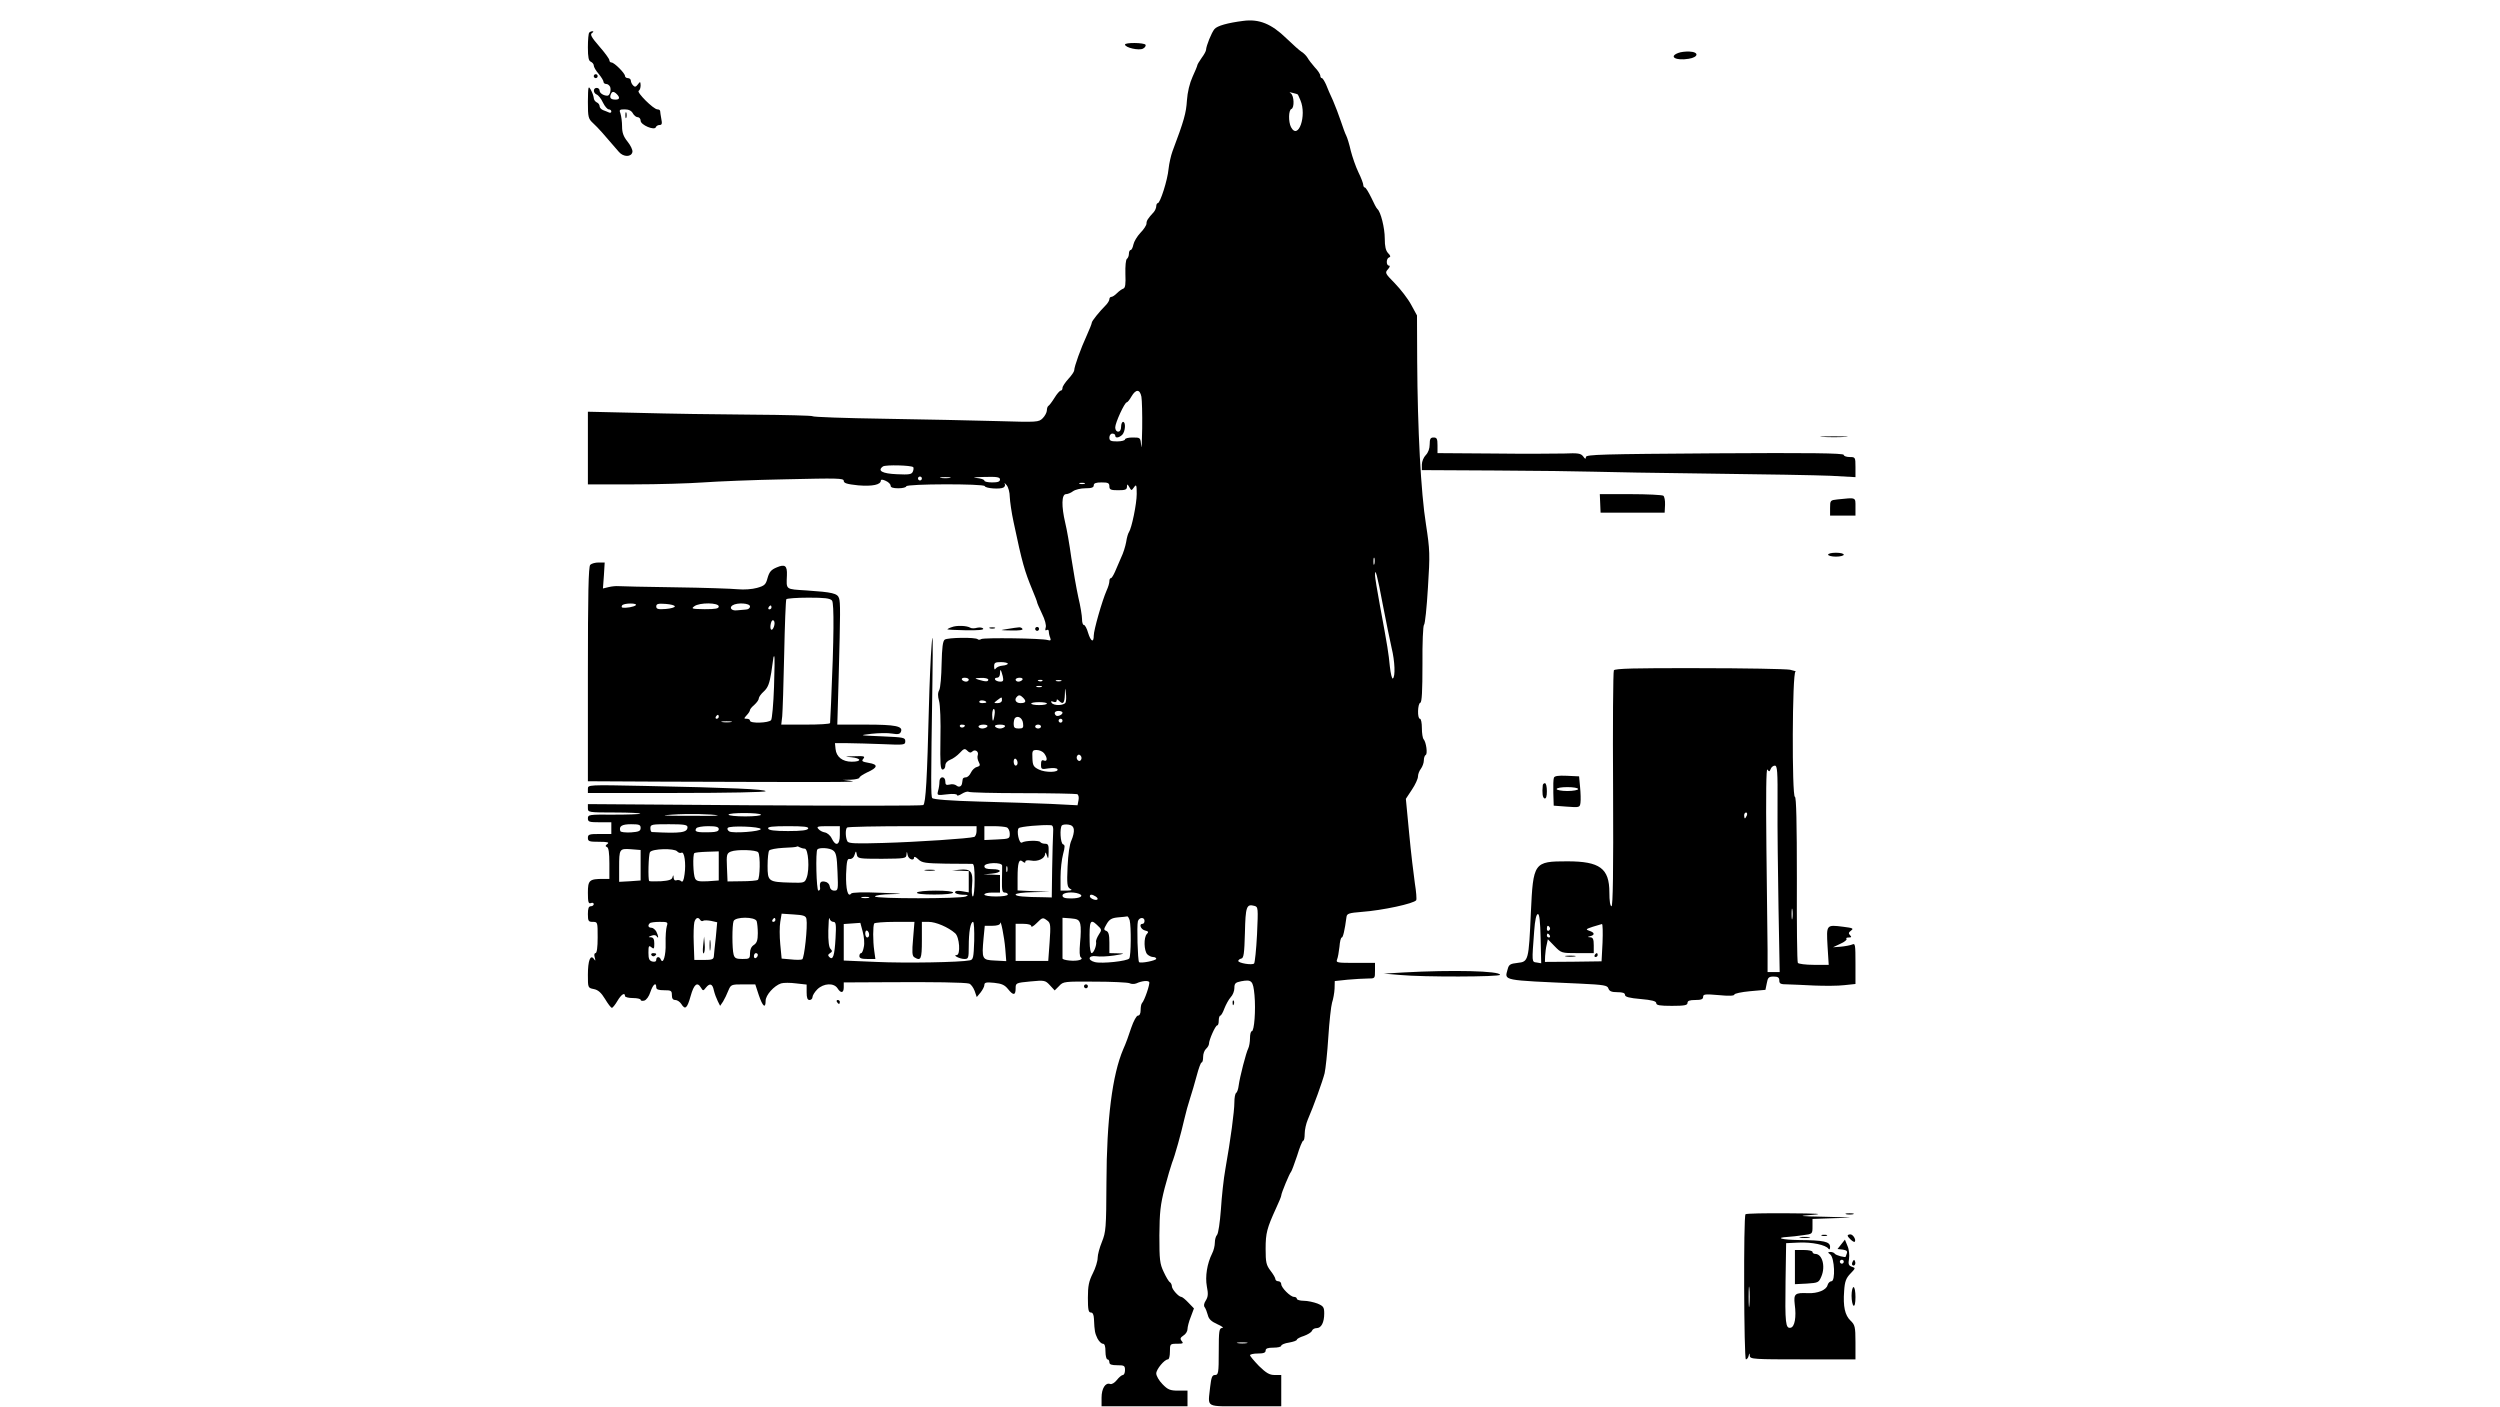
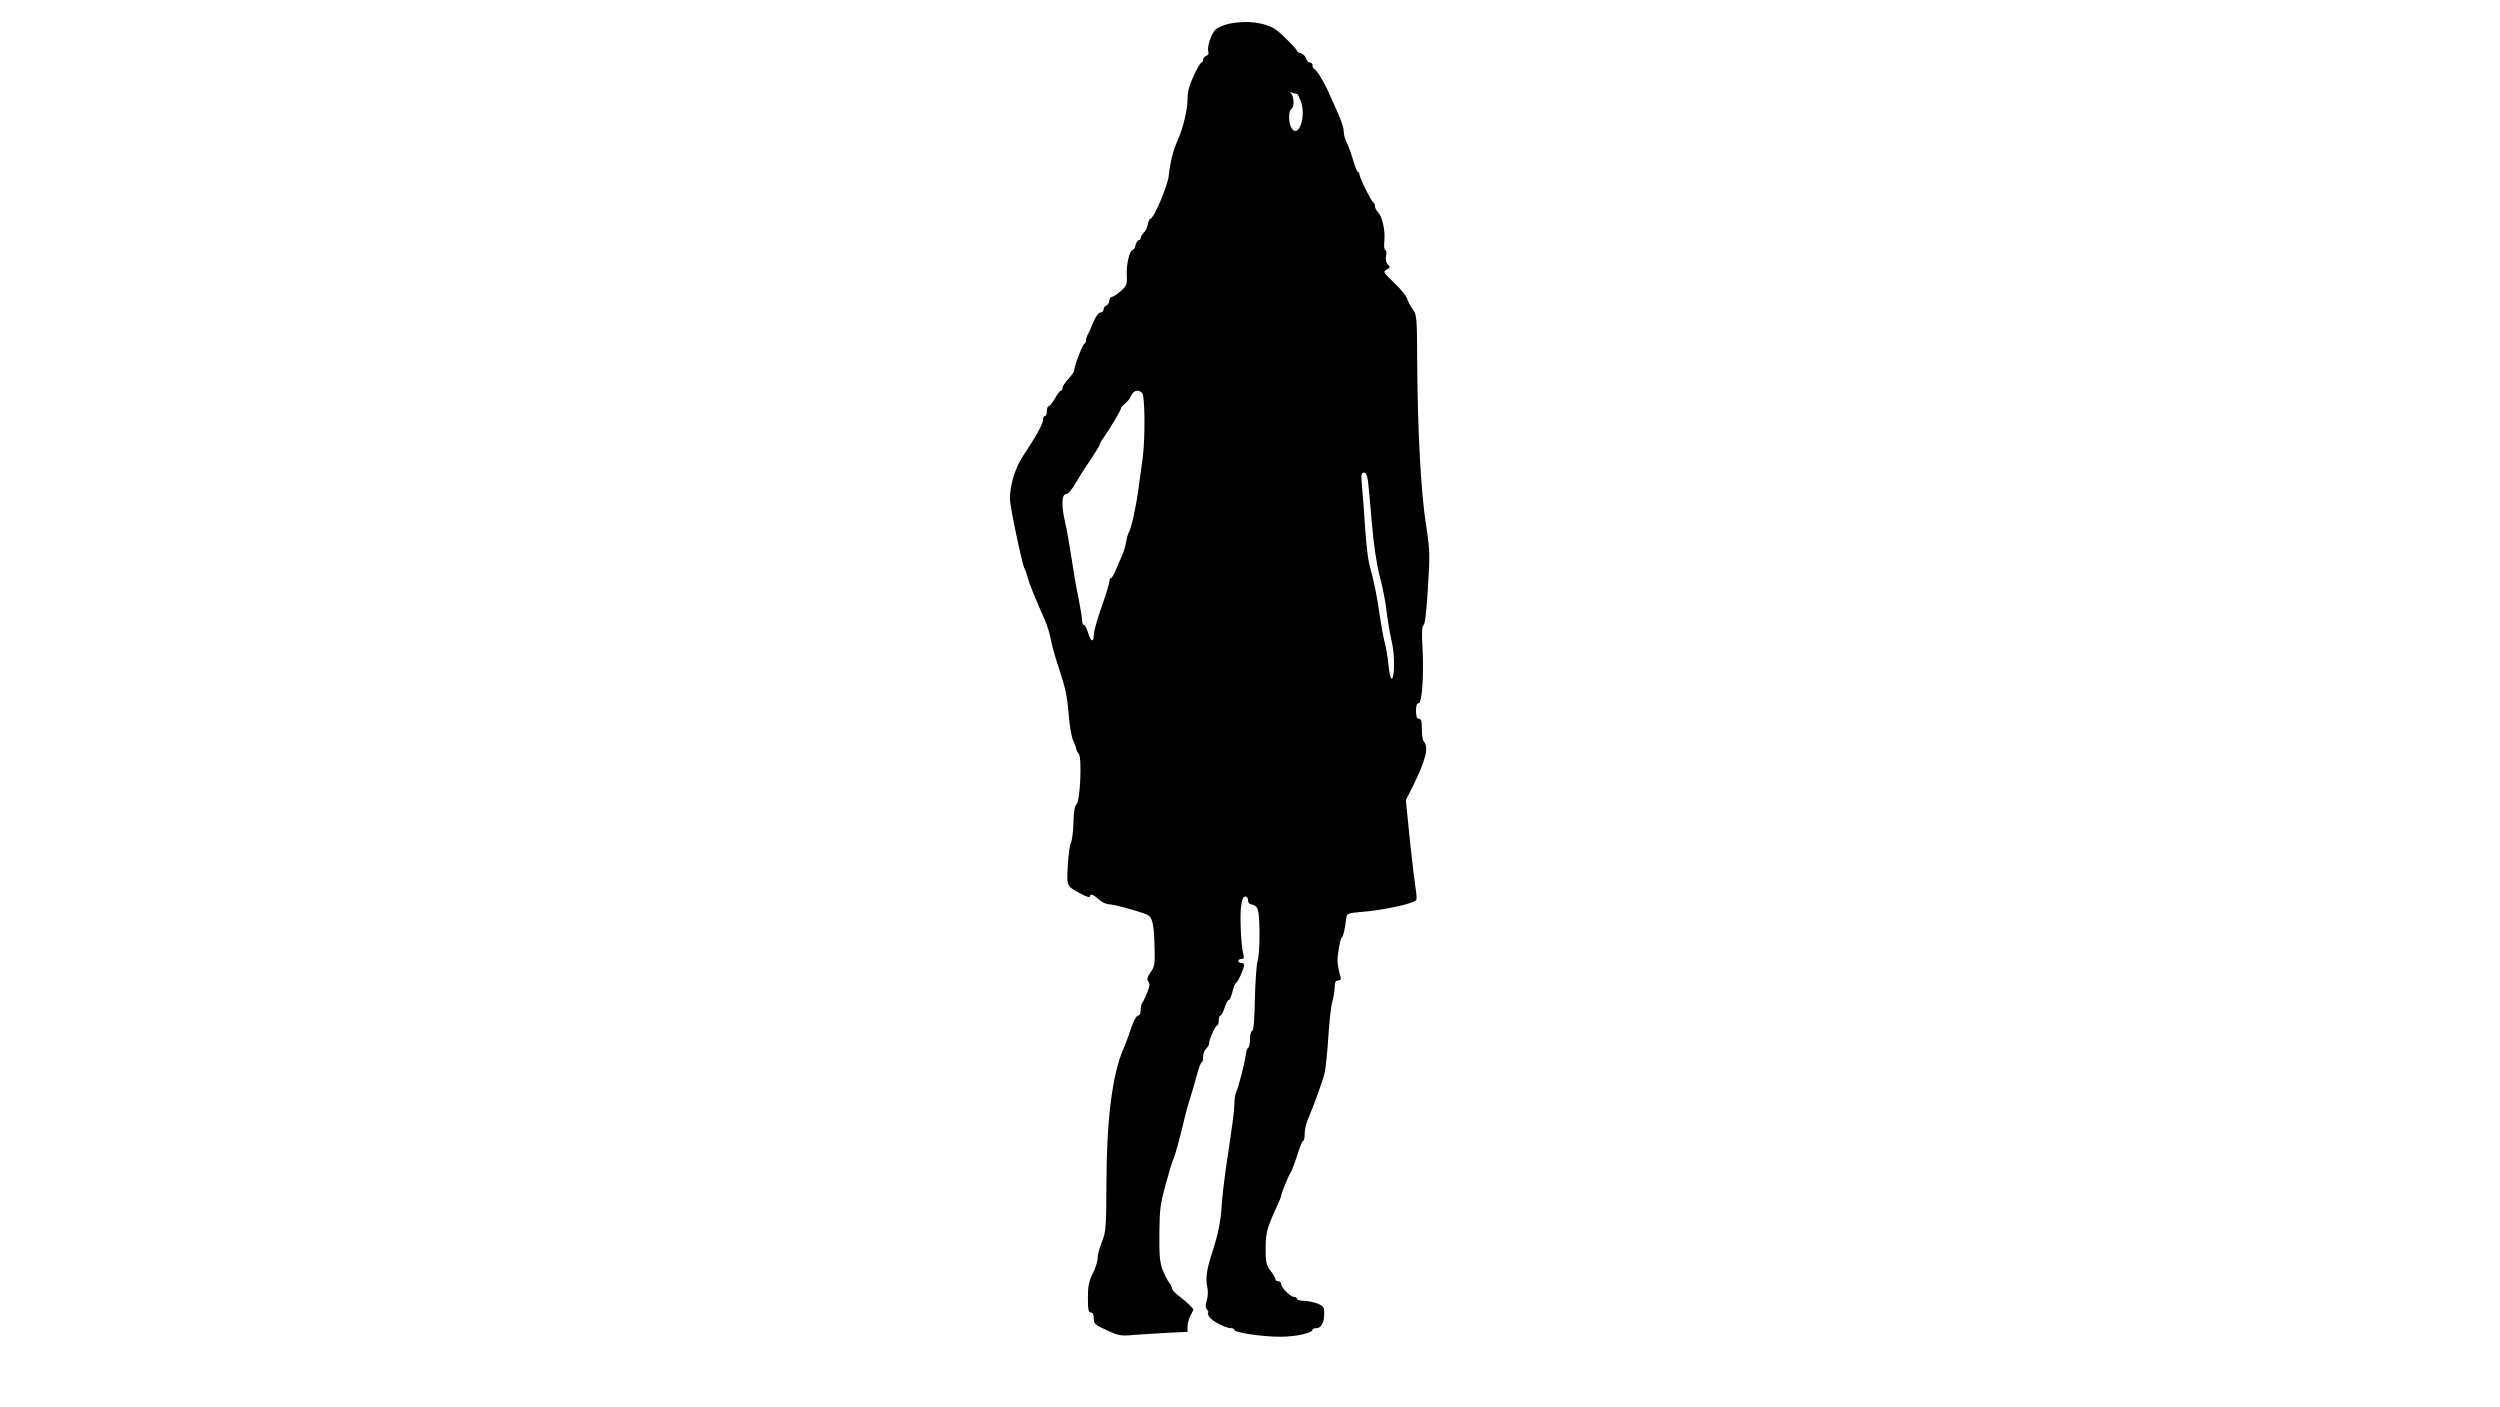
<svg xmlns="http://www.w3.org/2000/svg" version="1.0" width="1280pt" height="720pt" viewBox="0 0 1280 720" preserveAspectRatio="xMidYMid meet">
  <g transform="translate(0,720) scale(0.1,-0.1)" fill="#000000" stroke="none">
-     <path d="M6365 7093 c-79 -10 -133 -25 -147 -42 -15 -18 -42 -85 -43 -106 0 -6 -10 -25 -23 -42 -12 -17 -22 -34 -22 -38 0 -3 -11 -30 -24 -58 -15 -33 -26 -78 -29 -122 -4 -63 -14 -101 -74 -260 -8 -22 -17 -62 -20 -90 -5 -57 -43 -175 -55 -175 -4 0 -8 -7 -8 -16 0 -8 -6 -22 -12 -29 -32 -35 -38 -45 -38 -60 0 -8 -14 -30 -31 -47 -17 -18 -33 -45 -36 -60 -3 -15 -9 -28 -14 -28 -5 0 -9 -9 -9 -19 0 -11 -5 -23 -10 -26 -6 -4 -9 -37 -8 -77 2 -53 0 -72 -11 -76 -7 -2 -22 -13 -32 -23 -11 -11 -23 -19 -29 -19 -5 0 -10 -5 -10 -12 0 -6 -7 -18 -15 -27 -37 -37 -75 -85 -75 -93 0 -5 -12 -35 -26 -66 -30 -65 -64 -159 -64 -178 0 -6 -13 -26 -30 -44 -16 -18 -30 -38 -30 -46 0 -8 -4 -14 -9 -14 -5 0 -20 -17 -32 -37 -13 -21 -27 -39 -31 -41 -4 -2 -8 -12 -8 -23 0 -10 -10 -29 -21 -40 -21 -21 -27 -21 -233 -15 -116 3 -376 9 -578 12 -203 3 -368 9 -368 13 0 3 -141 7 -313 8 -171 1 -430 5 -574 9 l-263 6 0 -186 0 -186 233 0 c127 0 288 5 357 10 69 5 259 13 423 16 264 6 297 6 297 -8 0 -12 17 -17 74 -23 73 -6 116 3 116 25 0 6 11 5 25 -2 14 -6 25 -17 25 -25 0 -9 13 -13 40 -13 22 0 40 5 40 10 0 13 397 14 402 1 4 -12 80 -17 96 -7 7 4 10 13 6 19 -3 7 2 3 10 -7 9 -11 16 -38 16 -60 1 -23 9 -81 20 -131 44 -209 56 -249 96 -346 13 -31 24 -59 24 -63 0 -3 11 -29 25 -58 15 -30 23 -60 19 -71 -4 -13 -2 -17 5 -13 6 4 11 1 11 -8 0 -8 3 -22 7 -31 5 -14 2 -16 -13 -12 -29 9 -327 13 -340 5 -6 -4 -14 -5 -18 -1 -10 11 -154 9 -169 -2 -10 -7 -14 -41 -16 -124 -1 -62 -6 -123 -12 -134 -8 -14 -8 -31 -1 -56 6 -20 9 -107 7 -193 -2 -129 0 -158 11 -158 8 0 14 9 14 20 0 13 10 24 25 30 14 5 36 21 49 35 21 23 26 24 39 11 10 -10 17 -12 25 -4 14 14 35 0 28 -19 -3 -8 -1 -23 5 -34 9 -17 7 -21 -9 -26 -11 -2 -25 -16 -31 -29 -6 -13 -17 -24 -26 -24 -8 0 -16 -4 -16 -10 -1 -5 -2 -14 -3 -19 -2 -18 -16 -24 -29 -13 -7 6 -23 9 -35 5 -18 -4 -22 -1 -22 16 0 12 -6 21 -15 21 -9 0 -15 -9 -15 -22 0 -13 -3 -34 -7 -47 -6 -24 -5 -24 45 -18 31 4 52 2 52 -4 0 -5 11 -2 25 7 13 8 28 13 34 10 5 -4 130 -7 277 -7 147 0 272 -3 279 -5 7 -3 10 -16 7 -31 l-5 -26 -136 7 c-75 3 -241 9 -369 12 -147 4 -235 11 -239 18 -7 10 -7 72 1 596 3 216 2 267 -4 190 -5 -58 -11 -202 -14 -320 -9 -364 -16 -494 -29 -502 -6 -4 -395 -4 -864 -1 l-853 6 0 -21 c0 -21 3 -22 137 -22 75 0 134 -3 131 -6 -4 -3 -65 -5 -137 -5 -125 1 -131 0 -131 -19 0 -18 7 -20 60 -20 l60 0 0 -30 0 -30 -60 0 c-53 0 -60 -2 -60 -20 0 -18 7 -20 58 -20 43 0 53 -3 42 -11 -11 -8 -12 -12 -2 -16 8 -3 12 -30 12 -84 l0 -79 -32 0 c-71 0 -78 -7 -78 -71 0 -48 3 -57 15 -53 8 4 15 1 15 -5 0 -6 -7 -11 -15 -11 -11 0 -15 -11 -15 -40 0 -36 3 -40 25 -40 25 0 25 -1 25 -80 0 -50 -4 -80 -11 -80 -6 0 -8 -9 -4 -22 5 -18 4 -20 -4 -8 -18 25 -31 -7 -31 -81 0 -66 0 -67 30 -73 22 -4 38 -18 58 -51 15 -25 30 -45 35 -45 4 0 17 16 28 35 20 34 39 46 39 25 0 -5 18 -10 40 -10 22 0 40 -4 40 -9 0 -5 8 -7 19 -4 10 3 24 21 31 44 13 39 30 53 30 24 0 -11 11 -15 40 -15 36 0 40 -2 40 -25 0 -17 5 -25 18 -25 9 0 23 -9 30 -20 20 -32 30 -24 48 40 17 61 34 75 53 43 10 -17 12 -17 25 0 20 25 34 21 41 -14 4 -17 13 -41 20 -55 l12 -24 15 22 c8 13 20 38 27 56 13 31 15 32 76 32 l62 0 18 -55 c20 -59 35 -71 35 -29 0 29 43 77 79 89 13 4 47 4 77 0 l54 -6 0 -40 c0 -28 4 -39 15 -39 8 0 15 7 15 15 0 8 11 26 25 40 32 31 84 34 103 5 17 -27 32 -25 32 5 l0 25 203 1 c262 2 418 -1 439 -7 9 -3 21 -19 28 -37 l11 -32 20 24 c10 13 19 30 19 38 0 13 10 15 50 11 39 -4 54 -11 71 -32 27 -34 39 -33 39 3 0 28 1 29 76 36 72 7 76 6 100 -20 l24 -26 23 23 c21 23 27 23 182 22 88 0 168 -4 178 -8 9 -5 25 -5 35 -1 28 13 60 16 66 7 5 -9 -24 -95 -37 -108 -4 -4 -7 -20 -7 -36 0 -17 -5 -28 -14 -28 -7 0 -22 -27 -34 -62 -11 -35 -29 -84 -41 -110 -56 -131 -85 -359 -86 -683 -1 -234 -3 -253 -23 -303 -12 -29 -22 -66 -22 -82 0 -17 -11 -53 -25 -80 -20 -40 -25 -64 -25 -125 0 -60 3 -75 15 -75 10 0 15 -11 16 -32 3 -66 5 -73 18 -101 8 -15 20 -27 28 -27 9 0 13 -13 13 -40 0 -22 5 -40 10 -40 6 0 10 -7 10 -15 0 -11 11 -15 40 -15 36 0 40 -2 40 -25 0 -14 -5 -25 -11 -25 -6 0 -20 -12 -31 -26 -11 -14 -26 -23 -34 -20 -24 9 -44 -23 -44 -70 l0 -44 220 0 220 0 0 40 0 40 -48 0 c-41 0 -53 5 -80 33 -18 18 -32 43 -32 55 0 21 42 72 60 72 6 0 10 18 10 40 0 39 1 40 36 40 31 0 35 2 24 14 -9 12 -7 17 9 28 12 7 21 22 21 33 0 10 7 39 17 63 l16 43 -28 29 c-16 17 -32 30 -37 30 -13 0 -48 39 -48 54 0 8 -5 18 -10 21 -6 3 -20 27 -32 53 -20 42 -22 62 -22 187 1 118 5 156 27 242 15 56 32 114 38 130 14 34 46 149 63 224 7 31 20 78 29 105 9 27 24 79 34 116 10 38 21 68 25 68 5 0 8 13 8 29 0 16 7 34 15 41 8 7 15 19 15 26 0 20 33 94 42 94 5 0 8 11 8 25 0 14 4 25 8 25 4 0 14 17 21 37 8 20 22 46 32 57 11 11 19 32 19 47 0 24 5 29 35 35 54 10 61 3 68 -71 7 -76 -1 -185 -14 -185 -5 0 -9 -16 -9 -35 0 -19 -4 -43 -9 -53 -11 -21 -43 -145 -49 -190 -2 -18 -8 -35 -13 -38 -5 -3 -9 -24 -9 -48 0 -45 -19 -189 -46 -341 -9 -49 -19 -143 -23 -208 -5 -65 -13 -123 -20 -130 -6 -6 -11 -24 -11 -39 0 -16 -6 -41 -14 -56 -26 -52 -36 -118 -27 -168 8 -39 6 -54 -5 -72 -10 -15 -12 -28 -6 -35 5 -7 12 -25 16 -40 5 -21 18 -33 49 -47 23 -10 34 -19 25 -19 -16 -1 -18 -14 -18 -121 0 -110 -2 -120 -19 -120 -15 0 -19 -11 -25 -61 -11 -110 -31 -99 179 -99 l185 0 0 80 0 80 -34 0 c-26 0 -43 10 -80 46 -25 26 -46 51 -46 55 0 5 18 9 40 9 29 0 40 4 40 15 0 11 11 15 40 15 22 0 40 4 40 10 0 5 18 13 40 16 22 4 40 10 40 15 0 4 16 13 36 19 19 7 38 18 41 26 3 8 13 14 24 14 24 0 39 29 39 75 0 32 -4 38 -35 51 -19 7 -50 14 -70 14 -19 0 -35 5 -35 10 0 6 -7 10 -15 10 -18 0 -65 47 -65 65 0 8 -7 15 -15 15 -8 0 -15 5 -15 11 0 6 -11 25 -25 43 -22 29 -25 43 -25 112 0 81 7 106 53 207 15 32 27 61 27 66 0 12 43 115 50 121 3 3 17 40 31 82 13 43 27 78 32 78 4 0 7 16 7 35 0 20 7 52 16 73 30 69 76 197 86 237 5 22 14 105 19 185 5 79 14 159 19 176 6 18 12 50 13 72 l1 39 66 7 c36 3 82 6 103 6 37 0 37 0 37 40 l0 40 -101 0 c-93 0 -100 1 -93 18 4 9 9 38 12 64 2 27 7 48 12 48 6 0 15 36 24 105 2 17 12 21 77 26 109 8 269 43 280 60 3 5 0 44 -7 87 -6 42 -20 157 -29 254 l-17 178 31 47 c17 25 31 56 31 67 0 12 7 30 15 40 8 11 15 30 15 42 0 13 4 26 10 29 10 6 2 65 -11 80 -5 5 -9 31 -9 57 0 26 -4 48 -10 48 -14 0 -12 78 2 82 8 3 11 58 11 199 -1 107 3 197 8 200 5 3 14 88 20 190 11 172 10 193 -10 324 -26 161 -43 488 -45 835 l-1 235 -30 55 c-16 30 -54 79 -83 109 -50 51 -52 54 -36 72 10 11 12 19 6 19 -16 0 -15 37 0 42 9 3 8 9 -5 22 -12 13 -17 34 -17 75 0 54 -21 138 -38 151 -4 3 -18 29 -31 58 -14 28 -28 52 -33 52 -4 0 -8 6 -8 13 0 7 -11 37 -25 65 -14 29 -31 79 -39 110 -7 32 -18 67 -23 77 -6 11 -18 45 -28 75 -10 30 -28 77 -40 105 -13 27 -29 65 -36 83 -8 17 -17 32 -21 32 -5 0 -8 6 -8 13 0 6 -12 26 -28 42 -15 17 -32 39 -38 50 -6 10 -19 23 -29 29 -10 6 -45 37 -78 69 -77 75 -140 101 -222 90z m280 -377 c1 0 6 -14 13 -29 34 -79 -11 -207 -48 -138 -14 27 -13 88 2 93 16 6 14 68 -3 80 -10 6 -7 7 11 2 14 -3 25 -7 25 -8z m-801 -1547 c3 -17 5 -91 4 -163 -1 -72 -3 -112 -5 -88 -4 42 -4 42 -44 42 -21 0 -39 -4 -39 -10 0 -5 -18 -10 -40 -10 -33 0 -40 3 -40 20 0 11 7 20 15 20 8 0 15 -4 15 -10 0 -15 19 -12 36 4 16 17 19 66 4 66 -5 0 -10 -11 -10 -25 0 -16 -6 -25 -15 -25 -9 0 -15 9 -15 22 0 23 48 128 59 128 4 0 15 14 24 30 23 39 43 38 51 -1z m-1168 -361 c2 -3 2 -13 -2 -22 -6 -15 -18 -17 -82 -14 -75 3 -102 18 -71 40 14 9 145 6 155 -4z m44 -58 c0 -5 -4 -10 -10 -10 -5 0 -10 5 -10 10 0 6 5 10 10 10 6 0 10 -4 10 -10z m143 3 c-13 -2 -33 -2 -45 0 -13 2 -3 4 22 4 25 0 35 -2 23 -4z m257 -8 c0 -11 -11 -15 -40 -15 -22 0 -40 4 -40 9 0 6 -19 12 -42 14 -24 2 -6 4 40 5 67 2 82 -1 82 -13z m433 -22 c-7 -2 -19 -2 -25 0 -7 3 -2 5 12 5 14 0 19 -2 13 -5z m127 -13 c0 -17 7 -20 45 -20 36 0 45 3 45 18 1 15 2 15 12 -2 11 -19 11 -19 24 -1 12 17 14 13 14 -34 0 -51 -26 -176 -40 -196 -4 -5 -11 -28 -14 -50 -4 -22 -15 -58 -26 -80 -10 -22 -24 -55 -31 -72 -8 -18 -17 -33 -21 -33 -5 0 -8 -7 -8 -16 0 -9 -6 -30 -14 -47 -23 -52 -66 -203 -66 -231 0 -39 -15 -31 -29 14 -6 22 -16 40 -21 40 -6 0 -10 13 -10 30 0 16 -8 67 -19 112 -10 46 -26 137 -36 203 -9 66 -23 146 -31 178 -20 85 -19 147 4 147 9 0 26 7 36 15 11 8 39 15 63 15 32 0 43 4 43 15 0 11 11 15 40 15 33 0 40 -3 40 -20z m1357 -397 c-3 -10 -5 -4 -5 12 0 17 2 24 5 18 2 -7 2 -21 0 -30z m43 -209 c17 -87 37 -187 45 -221 17 -69 20 -149 6 -157 -4 -3 -11 25 -15 62 -7 70 -10 92 -51 313 -14 75 -25 144 -25 154 0 43 12 -1 40 -151z m-1920 -302 c0 -4 -12 -9 -27 -10 -15 -1 -30 -8 -35 -15 -5 -8 -8 -4 -8 11 0 19 5 22 35 22 19 0 35 -4 35 -8z m-26 -64 c5 -23 3 -28 -13 -28 -11 0 -23 5 -26 10 -3 6 1 10 9 10 10 0 16 9 16 22 0 27 5 21 14 -14z m-174 -18 c0 -5 -6 -10 -14 -10 -8 0 -18 5 -21 10 -3 6 3 10 14 10 12 0 21 -4 21 -10z m100 0 c0 -11 -14 -11 -50 0 -22 7 -21 8 13 9 20 1 37 -3 37 -9z m175 0 c-3 -5 -13 -10 -21 -10 -8 0 -14 5 -14 10 0 6 9 10 21 10 11 0 17 -4 14 -10z m102 -6 c-3 -3 -12 -4 -19 -1 -8 3 -5 6 6 6 11 1 17 -2 13 -5z m96 -1 c-7 -2 -19 -2 -25 0 -7 3 -2 5 12 5 14 0 19 -2 13 -5z m-100 -30 c-7 -2 -19 -2 -25 0 -7 3 -2 5 12 5 14 0 19 -2 13 -5z m123 -79 c-6 -17 -62 -19 -72 -2 -5 8 -2 9 9 5 10 -4 17 -1 17 5 0 9 3 9 12 0 21 -21 28 -13 30 31 1 38 2 39 5 9 3 -19 2 -40 -1 -48z m-218 24 c19 -19 14 -28 -13 -28 -24 0 -34 18 -18 33 9 10 17 9 31 -5z m-108 -13 c0 -9 -9 -15 -22 -15 -21 0 -21 0 -2 15 24 18 24 18 24 0z m-80 -11 c0 -2 -9 -4 -21 -4 -11 0 -18 4 -14 10 5 8 35 3 35 -6z m310 -6 c0 -5 -18 -8 -40 -8 -22 0 -40 3 -40 8 0 4 18 7 40 7 22 0 40 -3 40 -7z m-268 -58 c-2 -16 -6 -30 -8 -30 -2 0 -4 14 -4 30 0 17 4 30 8 30 5 0 7 -13 4 -30z m348 11 c0 -11 -26 -22 -34 -14 -12 12 -5 23 14 23 11 0 20 -4 20 -9z m-202 -54 c3 -23 0 -27 -22 -27 -21 0 -26 5 -26 23 0 13 3 27 7 31 15 14 38 0 41 -27z m202 13 c0 -5 -4 -10 -10 -10 -5 0 -10 5 -10 10 0 6 5 10 10 10 6 0 10 -4 10 -10z m-500 -24 c0 -11 -19 -15 -25 -6 -3 5 1 10 9 10 9 0 16 -2 16 -4z m115 -6 c-3 -5 -15 -10 -26 -10 -10 0 -19 5 -19 10 0 6 12 10 26 10 14 0 23 -4 19 -10z m90 0 c-3 -5 -15 -10 -25 -10 -10 0 -22 5 -25 10 -4 6 7 10 25 10 18 0 29 -4 25 -10z m185 0 c0 -5 -7 -10 -15 -10 -8 0 -15 5 -15 10 0 6 7 10 15 10 8 0 15 -4 15 -10z m16 -137 c18 -24 17 -44 -1 -37 -11 5 -15 -1 -15 -20 0 -25 2 -26 39 -20 22 3 41 2 45 -4 10 -17 -61 -19 -95 -2 -27 13 -32 21 -33 58 -2 38 0 42 22 42 14 0 31 -8 38 -17z m189 -33 c-5 -8 -11 -8 -17 -2 -6 6 -7 16 -3 22 5 8 11 8 17 2 6 -6 7 -16 3 -22z m-325 -16 c0 -8 -4 -14 -10 -14 -5 0 -10 9 -10 21 0 11 5 17 10 14 6 -3 10 -13 10 -21z m-1535 -269 c6 -2 -64 -3 -155 -2 -127 0 -145 2 -80 6 81 6 214 3 235 -4z m221 4 c3 -5 -33 -9 -80 -9 -47 0 -86 4 -86 9 0 11 159 11 166 0z m-616 -68 c0 -16 -9 -20 -50 -23 -28 -1 -52 1 -54 7 -8 25 8 35 55 35 42 0 49 -3 49 -19z m240 4 c0 -28 -34 -33 -182 -25 -5 0 -8 9 -8 20 0 19 7 20 95 20 77 0 95 -3 95 -15z m1872 -30 c-1 -22 -4 -105 -5 -185 l-2 -145 -35 1 c-109 1 -150 5 -150 14 0 6 37 11 88 12 l87 2 -82 3 -83 4 0 64 c0 78 7 100 26 84 10 -8 14 -8 14 0 0 6 11 8 29 5 34 -7 71 10 72 34 1 11 4 8 9 -8 7 -21 8 -19 9 18 1 35 -2 42 -18 42 -11 0 -22 4 -25 9 -6 9 -77 8 -94 -3 -14 -8 -29 61 -16 74 8 8 119 18 164 15 11 0 14 -11 12 -40z m106 18 c2 -12 -4 -37 -12 -55 -10 -20 -17 -72 -20 -135 -4 -89 -2 -104 12 -113 14 -7 11 -9 -15 -10 l-33 0 0 70 c0 38 6 91 13 117 10 37 10 47 0 50 -14 5 -18 84 -6 97 4 4 19 6 33 4 17 -2 26 -10 28 -25z m-1818 2 c0 -11 -12 -15 -42 -16 -70 -2 -85 2 -73 20 3 6 31 11 61 11 41 0 54 -4 54 -15z m215 0 c0 -12 -141 -23 -161 -12 -8 5 -12 13 -8 18 8 13 169 7 169 -6z m243 3 c-3 -9 -33 -13 -103 -13 -70 0 -100 4 -102 13 -4 9 21 12 102 12 81 0 106 -3 103 -12z m162 -33 c0 -53 -21 -61 -42 -17 -7 15 -23 28 -35 30 -12 2 -27 10 -33 18 -11 12 -3 14 49 14 l61 0 0 -45z m700 20 c0 -14 -6 -28 -12 -30 -23 -8 -289 -26 -467 -31 -138 -4 -176 -3 -182 8 -10 16 -12 62 -2 71 3 4 154 7 335 7 l328 0 0 -25z m154 19 c9 -3 16 -18 16 -33 0 -25 -2 -26 -65 -29 l-65 -3 0 35 0 36 49 0 c27 0 56 -3 65 -6z m-1034 -109 c19 0 26 -107 10 -149 -10 -26 -12 -27 -82 -25 -114 3 -118 6 -118 86 0 38 4 73 8 78 4 6 36 12 72 14 36 1 67 4 69 6 2 3 9 1 15 -3 6 -3 18 -7 26 -7z m-840 -85 l0 -78 -55 -4 -55 -3 0 72 c0 97 1 99 60 95 l50 -4 0 -78z m209 64 c15 9 24 -56 16 -110 -4 -32 -10 -43 -17 -36 -6 6 -17 8 -24 5 -9 -3 -14 2 -15 13 -1 16 -2 16 -6 2 -3 -12 -18 -17 -59 -20 -31 -1 -58 -1 -60 1 -7 8 -4 136 4 148 11 18 124 21 139 4 6 -7 16 -10 22 -7z m776 12 c16 -11 20 -30 23 -110 4 -91 3 -96 -16 -96 -13 0 -22 8 -24 22 -2 13 -12 22 -25 24 -22 4 -28 -5 -24 -33 1 -7 -3 -13 -9 -13 -10 0 -15 201 -5 211 10 11 63 8 80 -5z m-383 -10 c12 -17 9 -134 -2 -141 -6 -4 -43 -7 -83 -7 l-72 -1 -3 72 c-3 66 -1 72 20 81 30 12 131 9 140 -4z m-202 -70 l0 -74 -56 -4 c-45 -2 -58 0 -65 14 -10 18 -13 121 -4 130 3 3 32 6 65 7 l60 2 0 -75z m836 37 c118 1 124 2 125 21 2 19 2 19 6 -1 4 -23 33 -33 33 -13 0 6 10 2 22 -10 19 -18 36 -20 142 -22 67 0 127 -1 134 -1 9 1 12 -22 12 -83 0 -46 -4 -84 -9 -84 -5 0 -7 26 -4 58 6 69 -6 85 -64 79 l-38 -4 43 -1 42 -2 0 -54 0 -55 -35 6 c-23 4 -35 2 -35 -6 0 -6 17 -11 38 -12 30 0 33 -2 17 -9 -29 -12 -465 -12 -465 0 0 6 37 11 88 12 66 1 53 3 -58 7 -92 4 -148 2 -152 -4 -17 -22 -28 23 -26 100 3 68 6 80 19 77 10 -1 20 7 24 20 7 23 8 23 12 2 4 -20 10 -21 129 -21z m615 -35 c0 -7 0 -41 -1 -75 -1 -51 2 -63 14 -63 9 0 16 -4 16 -10 0 -6 -27 -10 -60 -10 -33 0 -60 4 -60 10 0 6 18 10 40 10 l40 0 0 45 0 45 -42 2 -43 1 43 4 c53 5 55 23 2 23 -29 0 -40 4 -40 15 0 19 90 22 91 3z m26 -30 c-3 -7 -5 -2 -5 12 0 14 2 19 5 13 2 -7 2 -19 0 -25z m367 -114 c28 -11 6 -24 -40 -24 -32 0 -44 4 -44 15 0 16 52 21 84 9z m86 -14 c8 -5 12 -12 9 -15 -8 -8 -39 5 -39 16 0 11 11 11 30 -1z m-1162 -7 c-10 -2 -26 -2 -35 0 -10 3 -2 5 17 5 19 0 27 -2 18 -5z m1988 -187 c-4 -78 -11 -145 -15 -149 -10 -10 -81 2 -81 13 0 5 7 10 15 12 13 2 16 26 19 132 3 134 8 149 48 138 20 -5 20 -10 14 -146z m-2307 79 c7 -37 -11 -204 -22 -207 -7 -3 -33 -3 -59 0 l-46 4 -7 73 c-4 40 -4 92 0 115 l7 42 61 -4 c51 -3 63 -7 66 -23z m138 -15 c13 0 15 -13 11 -83 -5 -90 -13 -116 -32 -97 -8 8 -7 13 4 20 12 7 12 12 2 22 -8 8 -12 40 -11 93 1 44 3 72 6 63 2 -10 11 -18 20 -18z m1517 8 c8 -32 7 -181 -2 -195 -9 -14 -140 -28 -176 -19 -40 10 -34 36 7 30 17 -3 59 -1 92 4 56 9 57 10 18 11 l-43 1 0 54 c0 40 -4 55 -16 60 -14 5 -13 9 2 35 14 24 26 31 58 34 23 2 44 4 47 5 4 1 9 -8 13 -20z m-2199 2 c4 -6 11 -8 16 -4 5 3 23 2 40 -1 l31 -7 -7 -77 c-5 -42 -9 -85 -10 -96 -1 -17 -9 -20 -51 -20 l-49 0 -3 85 c-2 47 0 95 3 108 6 23 20 29 30 12z m289 -6 c3 -9 6 -37 6 -62 0 -36 -5 -50 -20 -60 -13 -8 -20 -23 -20 -42 0 -28 -2 -30 -39 -30 -32 0 -40 4 -45 23 -8 29 -8 151 0 171 9 23 109 23 118 0z m96 6 c0 -5 -5 -10 -11 -10 -5 0 -7 5 -4 10 3 6 8 10 11 10 2 0 4 -4 4 -10z m1393 -4 c16 -12 17 -25 11 -110 l-7 -96 -83 0 -84 0 0 95 0 95 40 0 c25 0 40 -5 40 -12 0 -7 12 0 27 15 31 31 32 31 56 13z m168 -17 c4 -15 3 -58 -1 -95 -4 -46 -3 -71 4 -76 16 -11 -17 -20 -58 -16 -20 2 -36 6 -36 11 0 4 0 52 0 108 l0 100 42 -3 c35 -3 43 -7 49 -29z m329 16 c0 -8 -4 -15 -10 -15 -20 0 -10 -28 12 -34 18 -4 20 -8 10 -18 -17 -17 -15 -86 2 -104 8 -8 22 -14 30 -14 9 0 16 -4 16 -9 0 -9 -80 -25 -88 -17 -7 8 -12 187 -6 209 6 21 34 23 34 2z m-234 -70 c-9 -14 -16 -31 -14 -38 3 -18 -12 -57 -23 -57 -5 0 -10 26 -10 58 -2 107 3 119 37 87 26 -24 26 -26 10 -50z m-2212 43 c-4 -13 -7 -52 -6 -88 2 -62 -13 -111 -25 -82 -6 16 -23 15 -23 -2 0 -9 -7 -12 -20 -9 -16 4 -20 14 -20 45 0 35 2 39 15 28 13 -11 15 -8 15 19 0 23 -5 31 -17 32 -15 0 -15 2 2 8 12 5 23 4 27 -3 12 -17 9 3 -2 25 -6 10 -17 19 -25 19 -16 0 -20 12 -8 23 3 4 26 7 50 7 41 0 44 -1 37 -22z m1009 -105 c-3 -18 -9 -33 -14 -33 -5 0 -9 -7 -9 -15 0 -11 11 -15 41 -15 l41 0 -6 43 c-7 49 -7 127 0 139 3 4 50 8 105 8 l101 0 -7 -86 c-6 -68 -5 -88 6 -95 34 -21 39 -11 39 86 l0 95 35 0 c36 0 100 -27 135 -58 23 -19 29 -112 8 -112 -23 0 16 -20 40 -20 20 0 22 4 22 64 0 75 9 126 22 126 5 0 7 -43 6 -97 -3 -87 -5 -97 -23 -100 -47 -10 -327 -15 -480 -8 l-165 7 0 93 0 94 43 3 42 3 12 -45 c7 -25 10 -60 6 -77z m724 -11 l5 -63 -58 3 c-66 3 -68 6 -58 116 l6 62 39 0 c24 0 39 5 40 13 2 25 21 -70 26 -131z m-697 72 c0 -8 -4 -14 -10 -14 -5 0 -10 9 -10 21 0 11 5 17 10 14 6 -3 10 -13 10 -21z m-570 -103 c0 -6 -4 -13 -10 -16 -5 -3 -10 1 -10 9 0 9 5 16 10 16 6 0 10 -4 10 -9z m2503 -1988 c-13 -2 -33 -2 -45 0 -13 2 -3 4 22 4 25 0 35 -2 23 -4z" />
-     <path d="M4738 2743 c12 -2 32 -2 45 0 12 2 2 4 -23 4 -25 0 -35 -2 -22 -4z" />
-     <path d="M4695 2630 c-4 -6 28 -10 89 -10 57 0 96 4 96 10 0 6 -36 10 -89 10 -50 0 -93 -4 -96 -10z" />
-     <path d="M3600 2358 c-3 -26 -1 -43 3 -39 5 5 7 26 5 47 l-3 39 -5 -47z" />
-     <path d="M3633 2360 c0 -25 2 -35 4 -22 2 12 2 32 0 45 -2 12 -4 2 -4 -23z" />
-     <path d="M3335 2310 c4 -6 11 -8 16 -5 14 9 11 15 -7 15 -8 0 -12 -5 -9 -10z" />
-     <path d="M3017 7033 c-4 -3 -7 -37 -7 -75 0 -52 4 -70 15 -74 8 -4 15 -12 15 -19 0 -8 11 -27 25 -43 14 -17 25 -35 25 -41 0 -6 6 -11 14 -11 8 0 16 -7 20 -15 6 -17 -2 -45 -14 -45 -20 0 -40 13 -40 26 0 8 -7 14 -15 14 -19 0 -19 -26 0 -34 8 -3 23 -21 32 -41 9 -19 23 -35 30 -35 7 0 13 -5 13 -11 0 -6 -6 -8 -12 -5 -7 3 -21 9 -30 12 -10 4 -18 13 -18 20 0 8 -7 17 -15 20 -8 4 -15 14 -15 23 -1 9 -7 27 -15 41 -13 23 -14 19 -15 -61 0 -81 2 -87 28 -111 24 -22 55 -57 131 -146 23 -27 64 -27 69 0 2 10 -9 33 -25 53 -21 26 -28 46 -28 78 0 23 -4 52 -8 65 -8 20 -5 22 22 22 20 0 34 -7 41 -20 6 -11 17 -20 25 -20 8 0 15 -8 15 -18 0 -22 72 -52 78 -33 2 6 11 11 19 11 12 0 14 7 9 31 -3 17 -6 35 -6 40 0 5 -6 9 -14 9 -20 0 -108 88 -96 95 6 3 10 16 10 28 -1 20 -2 21 -14 5 -10 -13 -15 -15 -24 -6 -7 7 -12 18 -12 25 0 7 -7 13 -15 13 -8 0 -15 5 -15 11 0 14 -55 69 -69 69 -6 0 -11 5 -11 12 0 6 -23 38 -52 71 -40 46 -48 61 -37 68 8 5 9 9 3 9 -6 0 -14 -3 -17 -7z m141 -315 c17 -17 15 -28 -6 -28 -24 0 -32 8 -25 26 6 17 15 18 31 2z" />
-     <path d="M5760 6972 c0 -16 72 -32 92 -21 10 5 16 14 13 20 -8 11 -105 12 -105 1z" />
-     <path d="M8593 6929 c-51 -19 -13 -41 53 -30 51 8 54 35 4 37 -19 1 -45 -2 -57 -7z" />
-     <path d="M3040 6810 c0 -5 5 -10 10 -10 6 0 10 5 10 10 0 6 -4 10 -10 10 -5 0 -10 -4 -10 -10z" />
-     <path d="M3202 6610 c0 -14 2 -19 5 -12 2 6 2 18 0 25 -3 6 -5 1 -5 -13z" />
-     <path d="M9333 4963 c31 -2 83 -2 115 0 31 2 5 3 -58 3 -63 0 -89 -1 -57 -3z" />
-     <path d="M7320 4925 c0 -22 -8 -43 -20 -55 -11 -11 -20 -33 -20 -48 l0 -29 378 -2 c207 -1 431 -4 497 -6 66 -2 338 -7 605 -10 267 -3 542 -8 613 -11 l127 -7 0 52 c0 50 -1 51 -30 51 -16 0 -30 5 -30 11 0 9 -175 11 -660 8 -578 -4 -660 -6 -660 -19 -1 -12 -4 -11 -14 3 -12 16 -26 18 -98 15 -45 -1 -210 -2 -365 0 l-283 2 0 40 c0 33 -3 40 -20 40 -16 0 -20 -7 -20 -35z" />
-     <path d="M8193 4623 l2 -48 164 0 164 0 2 40 c1 22 -3 43 -9 47 -6 4 -82 8 -168 8 l-157 0 2 -47z" />
-     <path d="M9408 4643 c-37 -4 -38 -5 -38 -44 l0 -39 65 0 65 0 0 45 c0 50 5 48 -92 38z" />
-     <path d="M9360 4360 c0 -5 18 -10 40 -10 22 0 40 5 40 10 0 6 -18 10 -40 10 -22 0 -40 -4 -40 -10z" />
-     <path d="M3022 4308 c-9 -9 -12 -147 -12 -560 l0 -548 378 -2 c878 -3 1015 -3 972 3 l-45 6 43 1 c23 1 42 6 42 10 0 5 18 17 39 27 56 25 59 41 9 49 -34 6 -38 9 -28 21 11 13 4 15 -46 13 -50 -1 -53 -2 -16 -5 53 -5 56 -23 3 -23 -48 0 -79 25 -83 65 l-3 30 65 0 c36 0 117 -3 180 -5 110 -5 115 -4 115 15 0 19 -8 20 -120 25 -118 5 -119 5 -53 13 37 4 84 5 106 1 30 -5 40 -3 45 10 11 28 -28 36 -179 36 l-147 0 7 243 c9 335 9 381 2 404 -8 25 -34 31 -167 40 -109 7 -103 2 -100 78 2 49 -10 58 -52 40 -29 -12 -38 -23 -47 -54 -9 -34 -15 -40 -54 -51 -25 -7 -67 -10 -98 -7 -29 3 -174 8 -323 10 -148 2 -279 5 -290 6 -11 1 -33 -1 -49 -5 l-29 -7 5 67 4 66 -31 0 c-17 0 -36 -5 -43 -12z m1238 -183 c11 -14 10 -189 -5 -525 -3 -52 -5 -98 -5 -102 0 -5 -56 -8 -125 -8 l-125 0 5 43 c2 23 7 165 10 316 3 151 8 278 11 283 3 4 54 8 113 8 83 0 111 -3 121 -15z m-1005 -24 c-9 -8 -47 -15 -68 -12 -5 1 -5 6 -2 11 3 6 23 10 43 10 22 0 32 -4 27 -9z m200 -6 c0 -5 -21 -11 -47 -13 -39 -3 -48 0 -48 13 0 13 9 16 48 13 26 -2 47 -7 47 -13z m225 0 c0 -11 -15 -14 -72 -14 -65 1 -71 2 -53 15 26 20 125 19 125 -1z m160 0 c0 -9 -10 -16 -22 -16 -13 -1 -33 -3 -46 -4 -27 -3 -40 14 -21 26 24 15 89 11 89 -6z m110 -5 c0 -5 -5 -10 -11 -10 -5 0 -7 5 -4 10 3 6 8 10 11 10 2 0 4 -4 4 -10z m12 -100 c-11 -28 -23 -12 -15 19 3 13 9 19 15 13 5 -5 5 -19 0 -32z m1 -307 c-3 -87 -10 -164 -15 -170 -12 -15 -108 -18 -108 -3 0 6 -7 10 -17 10 -15 0 -15 1 0 18 10 10 17 22 17 27 0 4 10 16 23 27 12 11 22 25 22 32 0 7 12 24 27 37 20 19 28 40 37 96 6 40 11 74 11 77 0 3 2 6 4 6 3 0 2 -71 -1 -157z m-283 -153 c0 -5 -5 -10 -11 -10 -5 0 -7 5 -4 10 3 6 8 10 11 10 2 0 4 -4 4 -10z m63 -27 c-13 -2 -33 -2 -45 0 -13 2 -3 4 22 4 25 0 35 -2 23 -4z" />
-     <path d="M4873 3989 c-13 -4 -23 -10 -23 -11 0 -2 43 -4 95 -5 63 -1 93 2 89 8 -3 6 -17 8 -31 5 -13 -4 -29 -4 -35 0 -17 11 -71 13 -95 3z" />
-     <path d="M5068 3983 c6 -2 18 -2 25 0 6 3 1 5 -13 5 -14 0 -19 -2 -12 -5z" />
-     <path d="M5160 3980 c-44 -7 -44 -7 18 -8 40 -1 61 2 57 8 -3 6 -12 9 -18 8 -7 0 -32 -4 -57 -8z" />
-     <path d="M5300 3980 c0 -5 5 -10 10 -10 6 0 10 5 10 10 0 6 -4 10 -10 10 -5 0 -10 -4 -10 -10z" />
-     <path d="M8263 3768 c-4 -7 -6 -282 -4 -610 2 -423 -1 -598 -8 -598 -7 0 -11 27 -11 71 0 123 -49 159 -215 159 -172 0 -175 -5 -187 -263 -11 -246 -12 -251 -68 -257 -38 -4 -45 -9 -51 -33 -16 -59 -33 -55 368 -73 127 -6 143 -9 148 -25 5 -14 16 -19 46 -19 27 0 39 -4 39 -14 0 -10 22 -16 80 -21 58 -5 80 -11 80 -21 0 -11 18 -14 80 -14 64 0 80 3 80 15 0 11 11 15 40 15 30 0 40 4 40 16 0 14 10 15 80 9 51 -5 80 -4 80 3 0 5 36 13 80 17 l79 7 7 34 c5 29 10 34 35 34 22 0 29 -5 29 -20 0 -17 7 -20 43 -20 23 -1 85 -3 137 -6 52 -2 121 -2 153 2 l57 6 0 105 c0 96 -1 105 -17 97 -10 -4 -36 -9 -58 -11 l-40 -3 38 18 c21 9 35 21 31 25 -4 4 1 7 11 7 15 0 16 3 7 12 -9 9 -7 14 6 24 14 10 8 13 -41 19 -87 11 -86 11 -80 -99 l6 -96 -76 0 c-42 0 -79 5 -82 10 -4 6 -6 200 -5 430 0 285 -3 420 -10 420 -16 0 -14 640 3 641 6 1 -6 5 -28 10 -22 4 -232 8 -467 8 -331 1 -429 -2 -435 -11z m838 -690 c-1 -112 2 -350 5 -529 l6 -326 -31 0 -31 0 0 111 c-1 61 -3 298 -6 526 -3 272 -1 410 5 400 9 -12 11 -12 17 3 3 9 13 17 21 17 13 0 15 -28 14 -202z m-157 -53 c-4 -8 -8 -15 -10 -15 -2 0 -4 7 -4 15 0 8 4 15 10 15 5 0 7 -7 4 -15z m233 -527 c-2 -13 -4 -3 -4 22 0 25 2 35 4 23 2 -13 2 -33 0 -45z m-1289 -104 l3 -126 -23 4 c-26 3 -25 0 -13 161 4 57 11 87 19 87 8 0 12 -37 14 -126z m317 -20 l-5 -96 -145 -2 -145 -1 1 30 c1 17 4 43 8 58 l6 28 34 -35 c35 -36 36 -36 118 -36 l83 0 0 40 c0 31 -4 40 -17 41 -17 1 -17 2 0 6 24 6 21 19 -5 27 -21 7 -19 9 17 21 22 7 43 13 47 14 4 1 5 -42 3 -95z m-270 77 c3 -5 1 -12 -5 -16 -5 -3 -10 1 -10 9 0 18 6 21 15 7z m0 -41 c3 -5 1 -10 -4 -10 -6 0 -11 5 -11 10 0 6 2 10 4 10 3 0 8 -4 11 -10z" />
-     <path d="M8165 2310 c-3 -5 -1 -10 4 -10 6 0 11 5 11 10 0 6 -2 10 -4 10 -3 0 -8 -4 -11 -10z" />
-     <path d="M8018 2303 c12 -2 32 -2 45 0 12 2 2 4 -23 4 -25 0 -35 -2 -22 -4z" />
-     <path d="M7956 3218 c-3 -7 -4 -42 -3 -78 l2 -65 67 -5 c65 -5 67 -4 70 20 2 14 1 50 -2 80 l-5 55 -63 3 c-44 2 -63 -1 -66 -10z m124 -58 c0 -5 -25 -10 -55 -10 -30 0 -55 5 -55 10 0 6 25 10 55 10 30 0 55 -4 55 -10z" />
-     <path d="M7899 3180 c-4 -42 -1 -64 9 -68 8 -2 12 10 12 37 0 23 -4 41 -10 41 -5 0 -10 -4 -11 -10z" />
-     <path d="M3010 3161 l0 -21 455 0 c261 0 455 4 455 9 0 10 -178 18 -617 27 -293 6 -293 6 -293 -15z" />
-     <path d="M7185 2221 l-100 -6 85 -7 c117 -11 510 -10 510 1 0 20 -243 26 -495 12z" />
-     <path d="M5550 2150 c0 -5 5 -10 10 -10 6 0 10 5 10 10 0 6 -4 10 -10 10 -5 0 -10 -4 -10 -10z" />
-     <path d="M4285 2070 c3 -5 8 -10 11 -10 2 0 4 5 4 10 0 6 -5 10 -11 10 -5 0 -7 -4 -4 -10z" />
-     <path d="M6311 2064 c0 -11 3 -14 6 -6 3 7 2 16 -1 19 -3 4 -6 -2 -5 -13z" />
-     <path d="M8937 983 c-11 -10 -8 -743 2 -743 5 0 12 8 14 18 4 16 5 16 6 0 1 -17 21 -18 271 -18 l270 0 0 88 c0 79 -3 89 -25 110 -29 28 -39 72 -33 152 3 49 10 66 32 89 27 28 27 29 8 35 -17 6 -20 13 -15 41 3 19 0 49 -8 66 l-13 32 -19 -24 -19 -24 27 -3 c19 -3 25 -8 21 -19 -3 -8 -6 -16 -6 -17 0 -7 -51 7 -56 15 -3 5 -13 9 -22 9 -15 -1 -15 -2 -1 -13 22 -17 27 -137 6 -137 -8 0 -17 -9 -20 -20 -6 -25 -51 -43 -100 -41 -67 3 -74 -3 -68 -57 9 -66 0 -116 -21 -120 -26 -5 -29 23 -26 238 l3 195 65 3 c67 3 139 -12 152 -32 5 -6 8 -2 8 10 0 27 -32 34 -159 35 -87 1 -126 12 -58 16 17 1 53 5 80 9 47 6 47 6 47 45 l0 38 113 4 c110 3 109 3 -43 7 -143 3 -149 4 -70 10 62 5 28 7 -126 8 -116 1 -214 -1 -217 -5z m503 -243 c0 -5 -4 -10 -10 -10 -5 0 -10 5 -10 10 0 6 5 10 10 10 6 0 10 -4 10 -10z m-483 -222 c-2 -24 -4 -5 -4 42 0 47 2 66 4 43 2 -24 2 -62 0 -85z" />
-     <path d="M9453 983 c9 -2 25 -2 35 0 9 3 1 5 -18 5 -19 0 -27 -2 -17 -5z" />
-     <path d="M9328 873 c6 -2 18 -2 25 0 6 3 1 5 -13 5 -14 0 -19 -2 -12 -5z" />
-     <path d="M9460 874 c0 -9 31 -37 36 -32 9 9 -8 38 -22 38 -8 0 -14 -3 -14 -6z" />
-     <path d="M9218 863 c12 -2 32 -2 45 0 12 2 2 4 -23 4 -25 0 -35 -2 -22 -4z" />
-     <path d="M9190 713 l0 -88 61 3 c59 4 61 5 75 38 21 51 4 114 -32 114 -8 0 -14 5 -14 10 0 6 -20 10 -45 10 l-45 0 0 -87z" />
-     <path d="M9486 741 c-4 -7 -5 -15 -2 -18 9 -9 19 4 14 18 -4 11 -6 11 -12 0z" />
-     <path d="M9480 566 c0 -25 5 -48 10 -51 6 -4 10 13 10 44 0 28 -4 51 -10 51 -5 0 -10 -20 -10 -44z" />
+     <path d="M6295 7079 c-27 -6 -60 -19 -71 -30 -23 -22 -46 -92 -37 -115 3 -8 -2 -17 -11 -20 -9 -3 -16 -12 -16 -20 0 -8 -4 -14 -8 -14 -5 0 -23 -30 -40 -68 -24 -51 -32 -81 -32 -123 0 -50 -23 -147 -49 -204 -24 -53 -39 -112 -47 -185 -6 -53 -77 -220 -94 -220 -4 0 -10 -13 -13 -29 -3 -16 -13 -36 -22 -44 -8 -9 -15 -20 -15 -26 0 -6 -4 -11 -10 -11 -5 0 -12 -11 -16 -25 -3 -14 -10 -25 -14 -25 -16 0 -34 -75 -31 -127 3 -48 0 -55 -30 -83 -19 -16 -39 -30 -46 -30 -7 0 -13 -9 -13 -19 0 -10 -7 -21 -15 -25 -8 -3 -15 -12 -15 -21 0 -8 -7 -15 -16 -15 -9 0 -23 -20 -35 -47 -11 -27 -24 -56 -29 -65 -6 -10 -10 -25 -10 -33 0 -8 -4 -15 -8 -15 -8 0 -52 -115 -52 -136 0 -7 -13 -26 -30 -44 -16 -18 -30 -38 -30 -46 0 -8 -4 -14 -8 -14 -5 0 -18 -18 -31 -40 -12 -22 -26 -40 -32 -40 -5 0 -9 -11 -9 -25 0 -14 -4 -25 -10 -25 -5 0 -10 -9 -10 -20 0 -20 -34 -82 -101 -183 -41 -61 -69 -153 -68 -222 0 -40 63 -337 75 -357 4 -6 10 -24 15 -42 7 -31 47 -128 88 -219 12 -27 26 -72 31 -100 5 -29 25 -101 46 -162 28 -84 39 -135 45 -218 5 -61 15 -122 24 -139 8 -17 15 -36 15 -41 0 -6 6 -18 13 -26 18 -21 7 -249 -12 -260 -8 -6 -14 -37 -15 -92 -1 -46 -7 -93 -13 -104 -6 -11 -13 -64 -16 -117 -6 -108 -7 -105 71 -146 23 -13 42 -18 42 -13 0 18 17 12 46 -14 15 -14 38 -25 52 -25 23 0 134 -30 190 -51 32 -12 40 -43 43 -161 3 -95 1 -107 -20 -136 -17 -25 -20 -36 -12 -46 9 -11 8 -25 -5 -57 -9 -24 -21 -48 -26 -54 -4 -5 -8 -22 -8 -37 0 -17 -5 -28 -14 -28 -7 0 -22 -27 -34 -62 -11 -35 -29 -84 -41 -110 -56 -131 -85 -359 -86 -683 -1 -234 -3 -253 -23 -303 -12 -29 -22 -66 -22 -82 0 -17 -11 -53 -25 -80 -20 -40 -25 -64 -25 -125 0 -60 3 -75 15 -75 10 0 15 -10 15 -30 0 -28 6 -33 67 -61 61 -28 73 -30 137 -24 39 3 117 8 174 11 l102 5 0 27 c0 15 7 40 15 56 8 15 15 29 15 31 0 6 -39 44 -72 68 -21 15 -38 34 -38 42 0 7 -6 20 -13 27 -7 7 -22 36 -33 63 -16 41 -19 74 -18 190 1 125 5 152 33 254 17 63 34 118 38 124 7 11 39 129 57 208 7 31 20 78 29 105 9 27 24 79 34 117 10 37 21 67 25 67 5 0 8 13 8 29 0 16 7 34 15 41 8 7 15 19 15 26 0 20 33 94 42 94 5 0 8 11 8 25 0 14 4 25 8 25 5 0 15 18 22 40 7 22 17 40 21 40 5 0 14 20 20 45 6 25 15 45 19 45 8 0 40 72 40 90 0 6 -7 10 -15 10 -8 0 -15 5 -15 10 0 6 7 10 16 10 13 0 15 6 9 28 -11 43 -18 199 -10 248 4 29 11 44 21 44 8 0 14 -9 14 -19 0 -13 8 -21 22 -23 14 -2 25 -13 29 -28 11 -41 10 -222 -2 -260 -6 -19 -12 -107 -14 -195 -2 -106 -6 -160 -14 -163 -6 -2 -11 -21 -11 -42 0 -21 -4 -41 -9 -44 -5 -3 -11 -20 -13 -38 -6 -45 -38 -169 -49 -190 -5 -10 -9 -37 -9 -60 -1 -41 -9 -101 -44 -333 -8 -55 -18 -140 -21 -190 -6 -87 -19 -147 -52 -249 -25 -76 -31 -124 -22 -164 5 -23 4 -49 -2 -70 -8 -24 -8 -37 1 -47 7 -8 9 -15 6 -15 -4 0 -2 -9 4 -20 12 -22 83 -60 112 -60 10 0 18 -4 18 -9 0 -14 147 -36 237 -35 79 0 163 19 163 36 0 4 9 8 20 8 25 0 40 29 40 75 0 32 -4 38 -35 51 -19 7 -50 14 -70 14 -19 0 -35 5 -35 10 0 6 -7 10 -15 10 -18 0 -65 47 -65 65 0 8 -7 15 -15 15 -8 0 -15 5 -15 11 0 6 -11 25 -25 43 -22 29 -25 43 -25 112 0 81 7 106 53 207 15 32 27 61 27 66 0 12 43 115 50 121 3 3 17 40 31 82 13 43 27 78 32 78 4 0 7 16 7 35 0 20 7 52 16 73 30 69 76 197 86 237 5 22 14 105 19 185 5 79 14 159 19 176 6 18 12 51 13 73 1 32 5 41 19 41 10 0 15 6 13 13 -7 19 -17 71 -17 87 0 36 15 120 22 120 6 0 15 37 24 105 2 17 12 21 77 26 110 8 269 43 280 61 3 5 2 28 -2 51 -4 23 -18 136 -30 251 l-21 209 33 66 c70 140 86 206 58 236 -5 5 -9 33 -9 62 0 40 -4 53 -15 53 -11 0 -15 11 -15 40 0 27 4 40 14 40 17 0 27 146 19 290 -4 72 -3 104 6 109 7 5 15 74 22 192 11 172 10 193 -10 324 -26 161 -43 488 -45 835 -1 222 -2 237 -22 265 -12 17 -25 41 -29 55 -4 14 -34 51 -67 82 -56 54 -58 57 -38 68 18 10 19 13 6 26 -10 10 -13 25 -9 44 3 17 1 30 -4 30 -6 0 -8 20 -5 48 5 53 -11 124 -33 146 -8 8 -15 21 -15 29 0 9 -3 17 -7 19 -11 4 -73 130 -73 146 0 6 -3 12 -8 12 -4 0 -15 28 -25 63 -10 34 -25 75 -33 90 -8 16 -14 39 -14 52 0 27 -15 67 -81 210 -24 53 -59 108 -71 113 -5 2 -8 10 -8 18 0 8 -6 14 -14 14 -7 0 -16 9 -19 21 -3 11 -15 23 -26 26 -12 3 -21 9 -21 13 0 9 -80 89 -107 108 -55 37 -146 49 -238 31z m350 -363 c1 0 6 -14 13 -29 34 -79 -11 -207 -48 -138 -14 27 -13 88 2 93 16 6 14 68 -3 80 -10 6 -7 7 11 2 14 -3 25 -7 25 -8z m-797 -1528 c14 -14 16 -228 3 -328 -5 -36 -14 -105 -21 -155 -12 -94 -38 -213 -50 -230 -4 -5 -11 -28 -14 -50 -4 -22 -15 -58 -26 -80 -10 -22 -24 -55 -31 -72 -8 -18 -17 -33 -21 -33 -5 0 -8 -8 -8 -17 0 -10 -18 -69 -40 -131 -22 -62 -40 -126 -40 -143 0 -41 -15 -36 -29 11 -6 22 -16 40 -21 40 -6 0 -10 11 -10 25 0 14 -9 67 -19 118 -11 50 -27 144 -36 207 -10 63 -23 141 -31 173 -20 85 -19 147 4 147 10 0 30 22 50 58 18 31 53 86 78 122 24 36 44 69 44 73 0 5 10 23 23 40 33 47 87 138 87 148 0 4 9 14 19 21 11 8 25 26 32 41 13 29 37 35 57 15z m1156 -450 c3 -24 12 -122 20 -218 10 -112 24 -209 40 -270 14 -52 31 -135 36 -185 6 -49 18 -118 26 -151 16 -66 15 -189 -1 -189 -5 0 -13 32 -16 71 -4 40 -12 87 -17 105 -6 19 -18 84 -27 144 -15 103 -29 176 -55 270 -6 22 -15 101 -20 175 -5 74 -12 170 -16 213 -6 66 -5 77 9 77 10 0 17 -13 21 -42z" />
  </g>
</svg>
